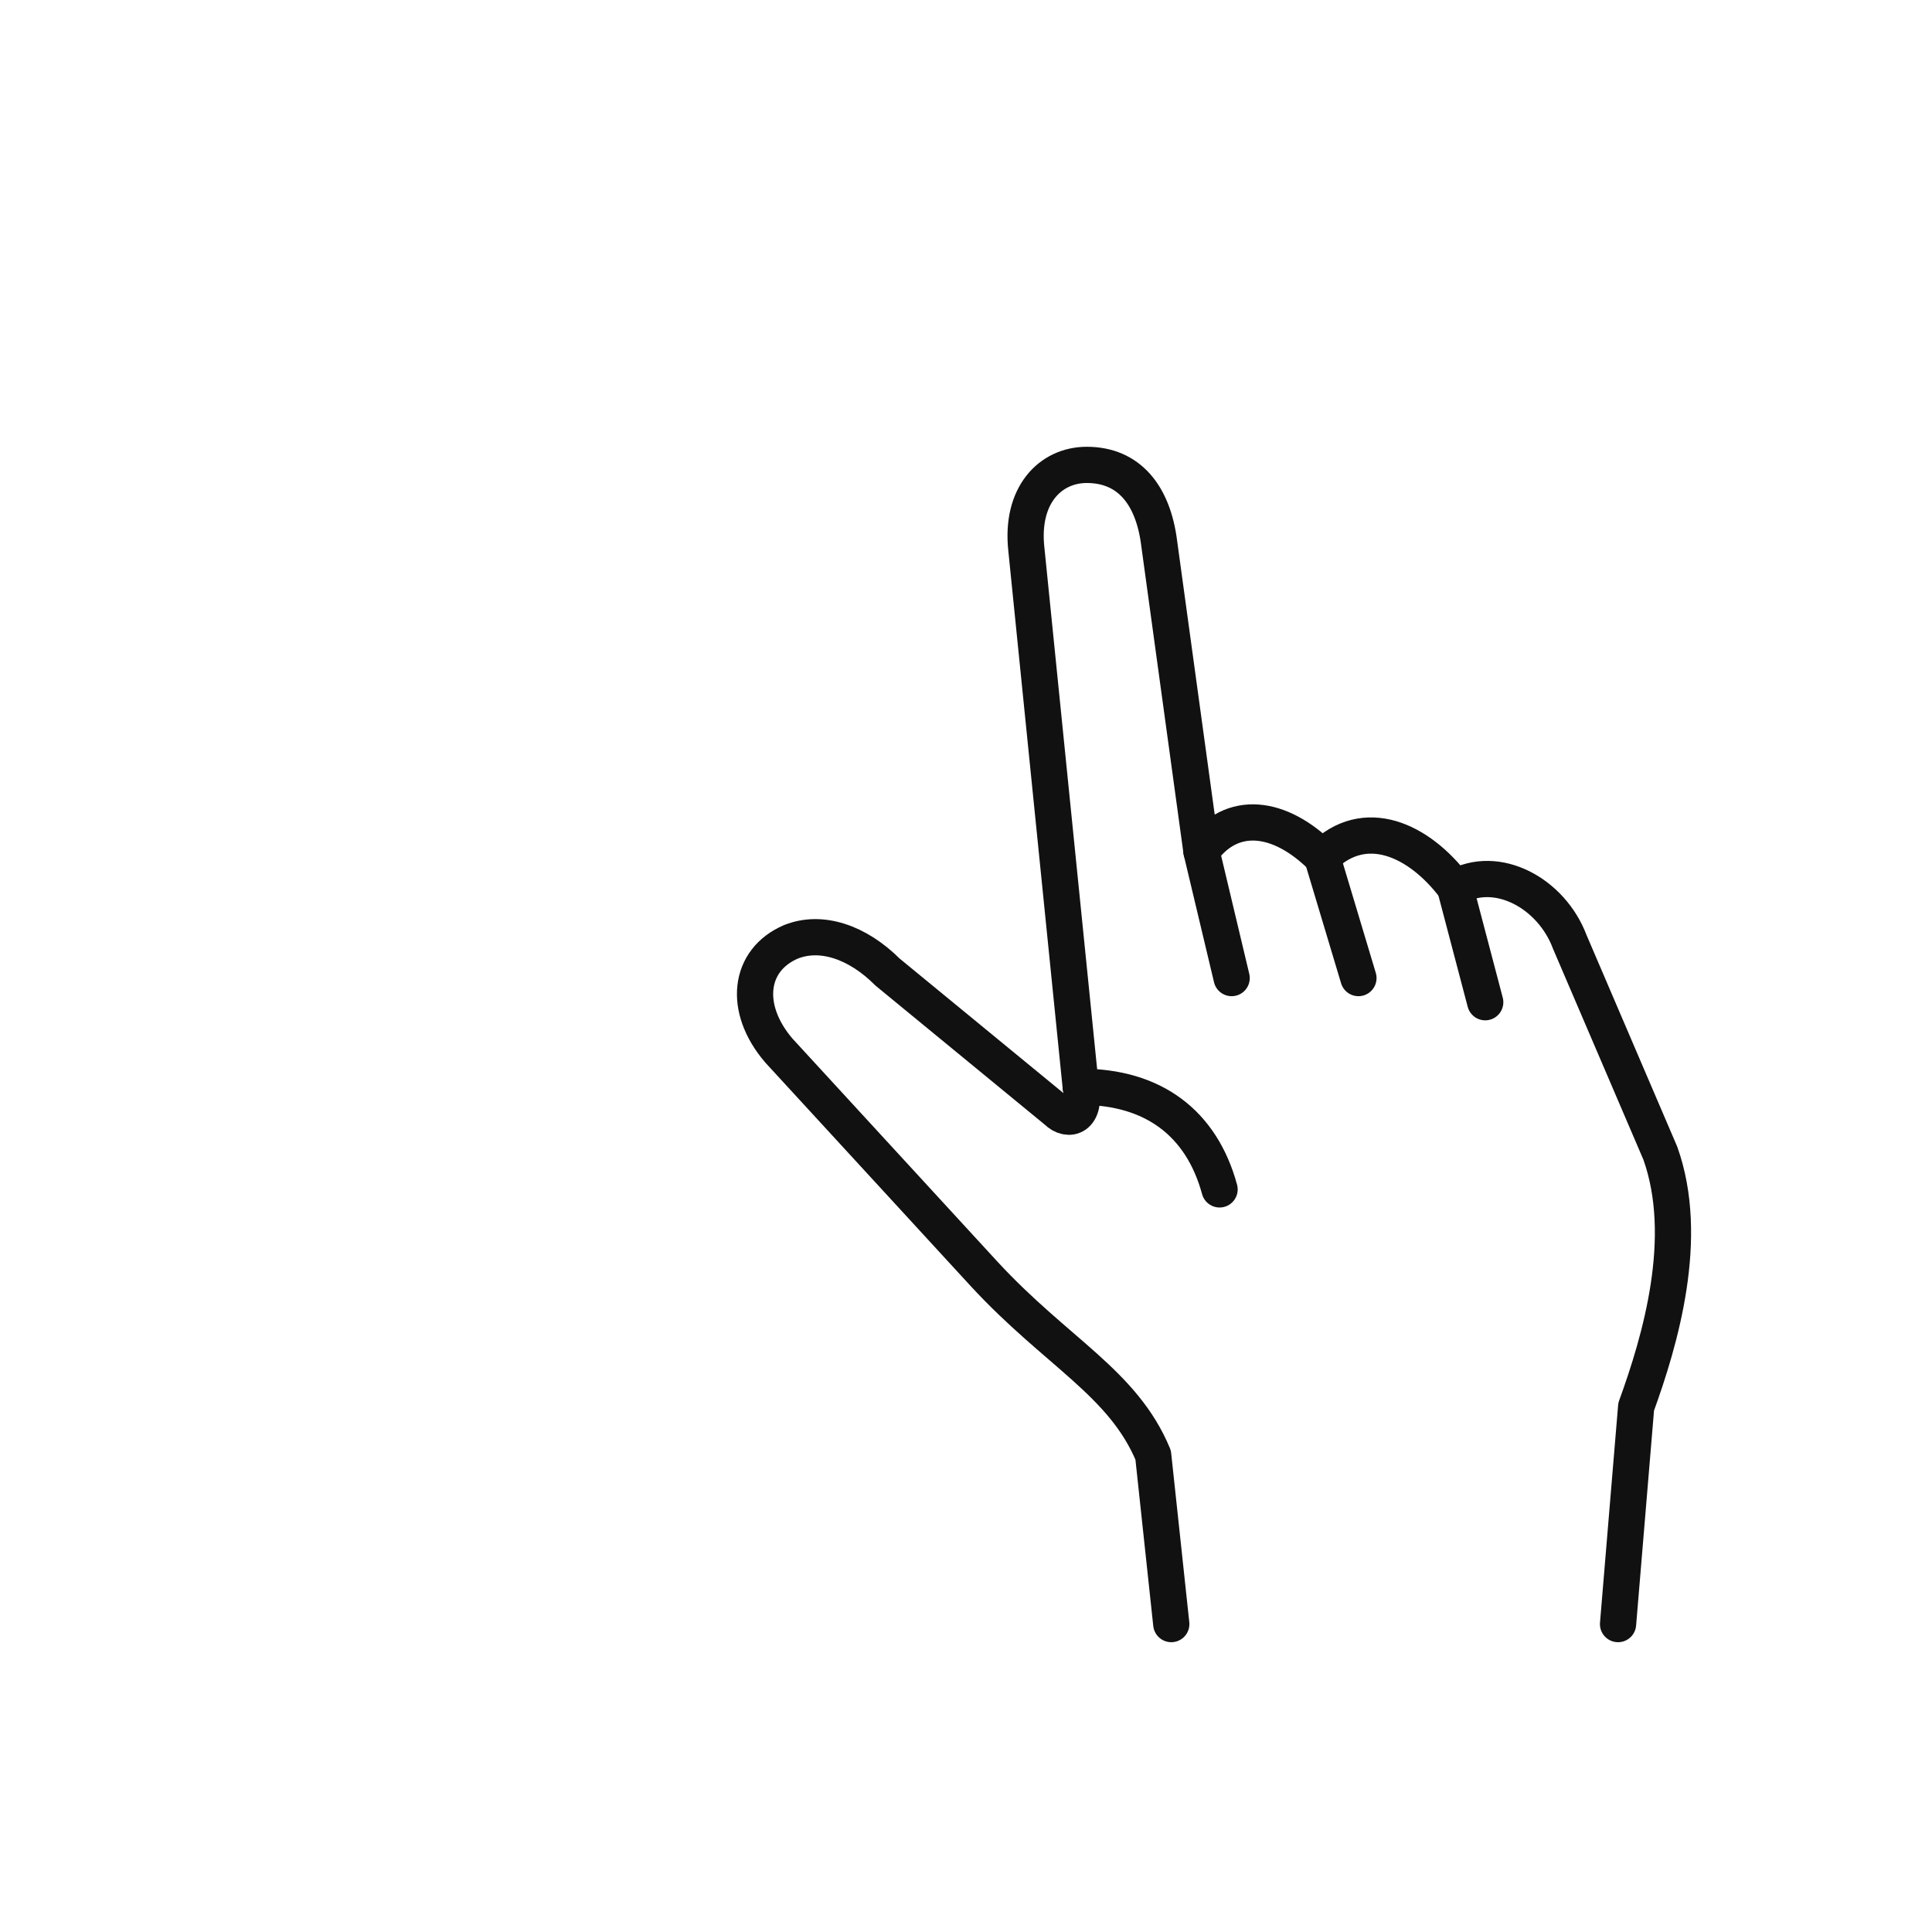
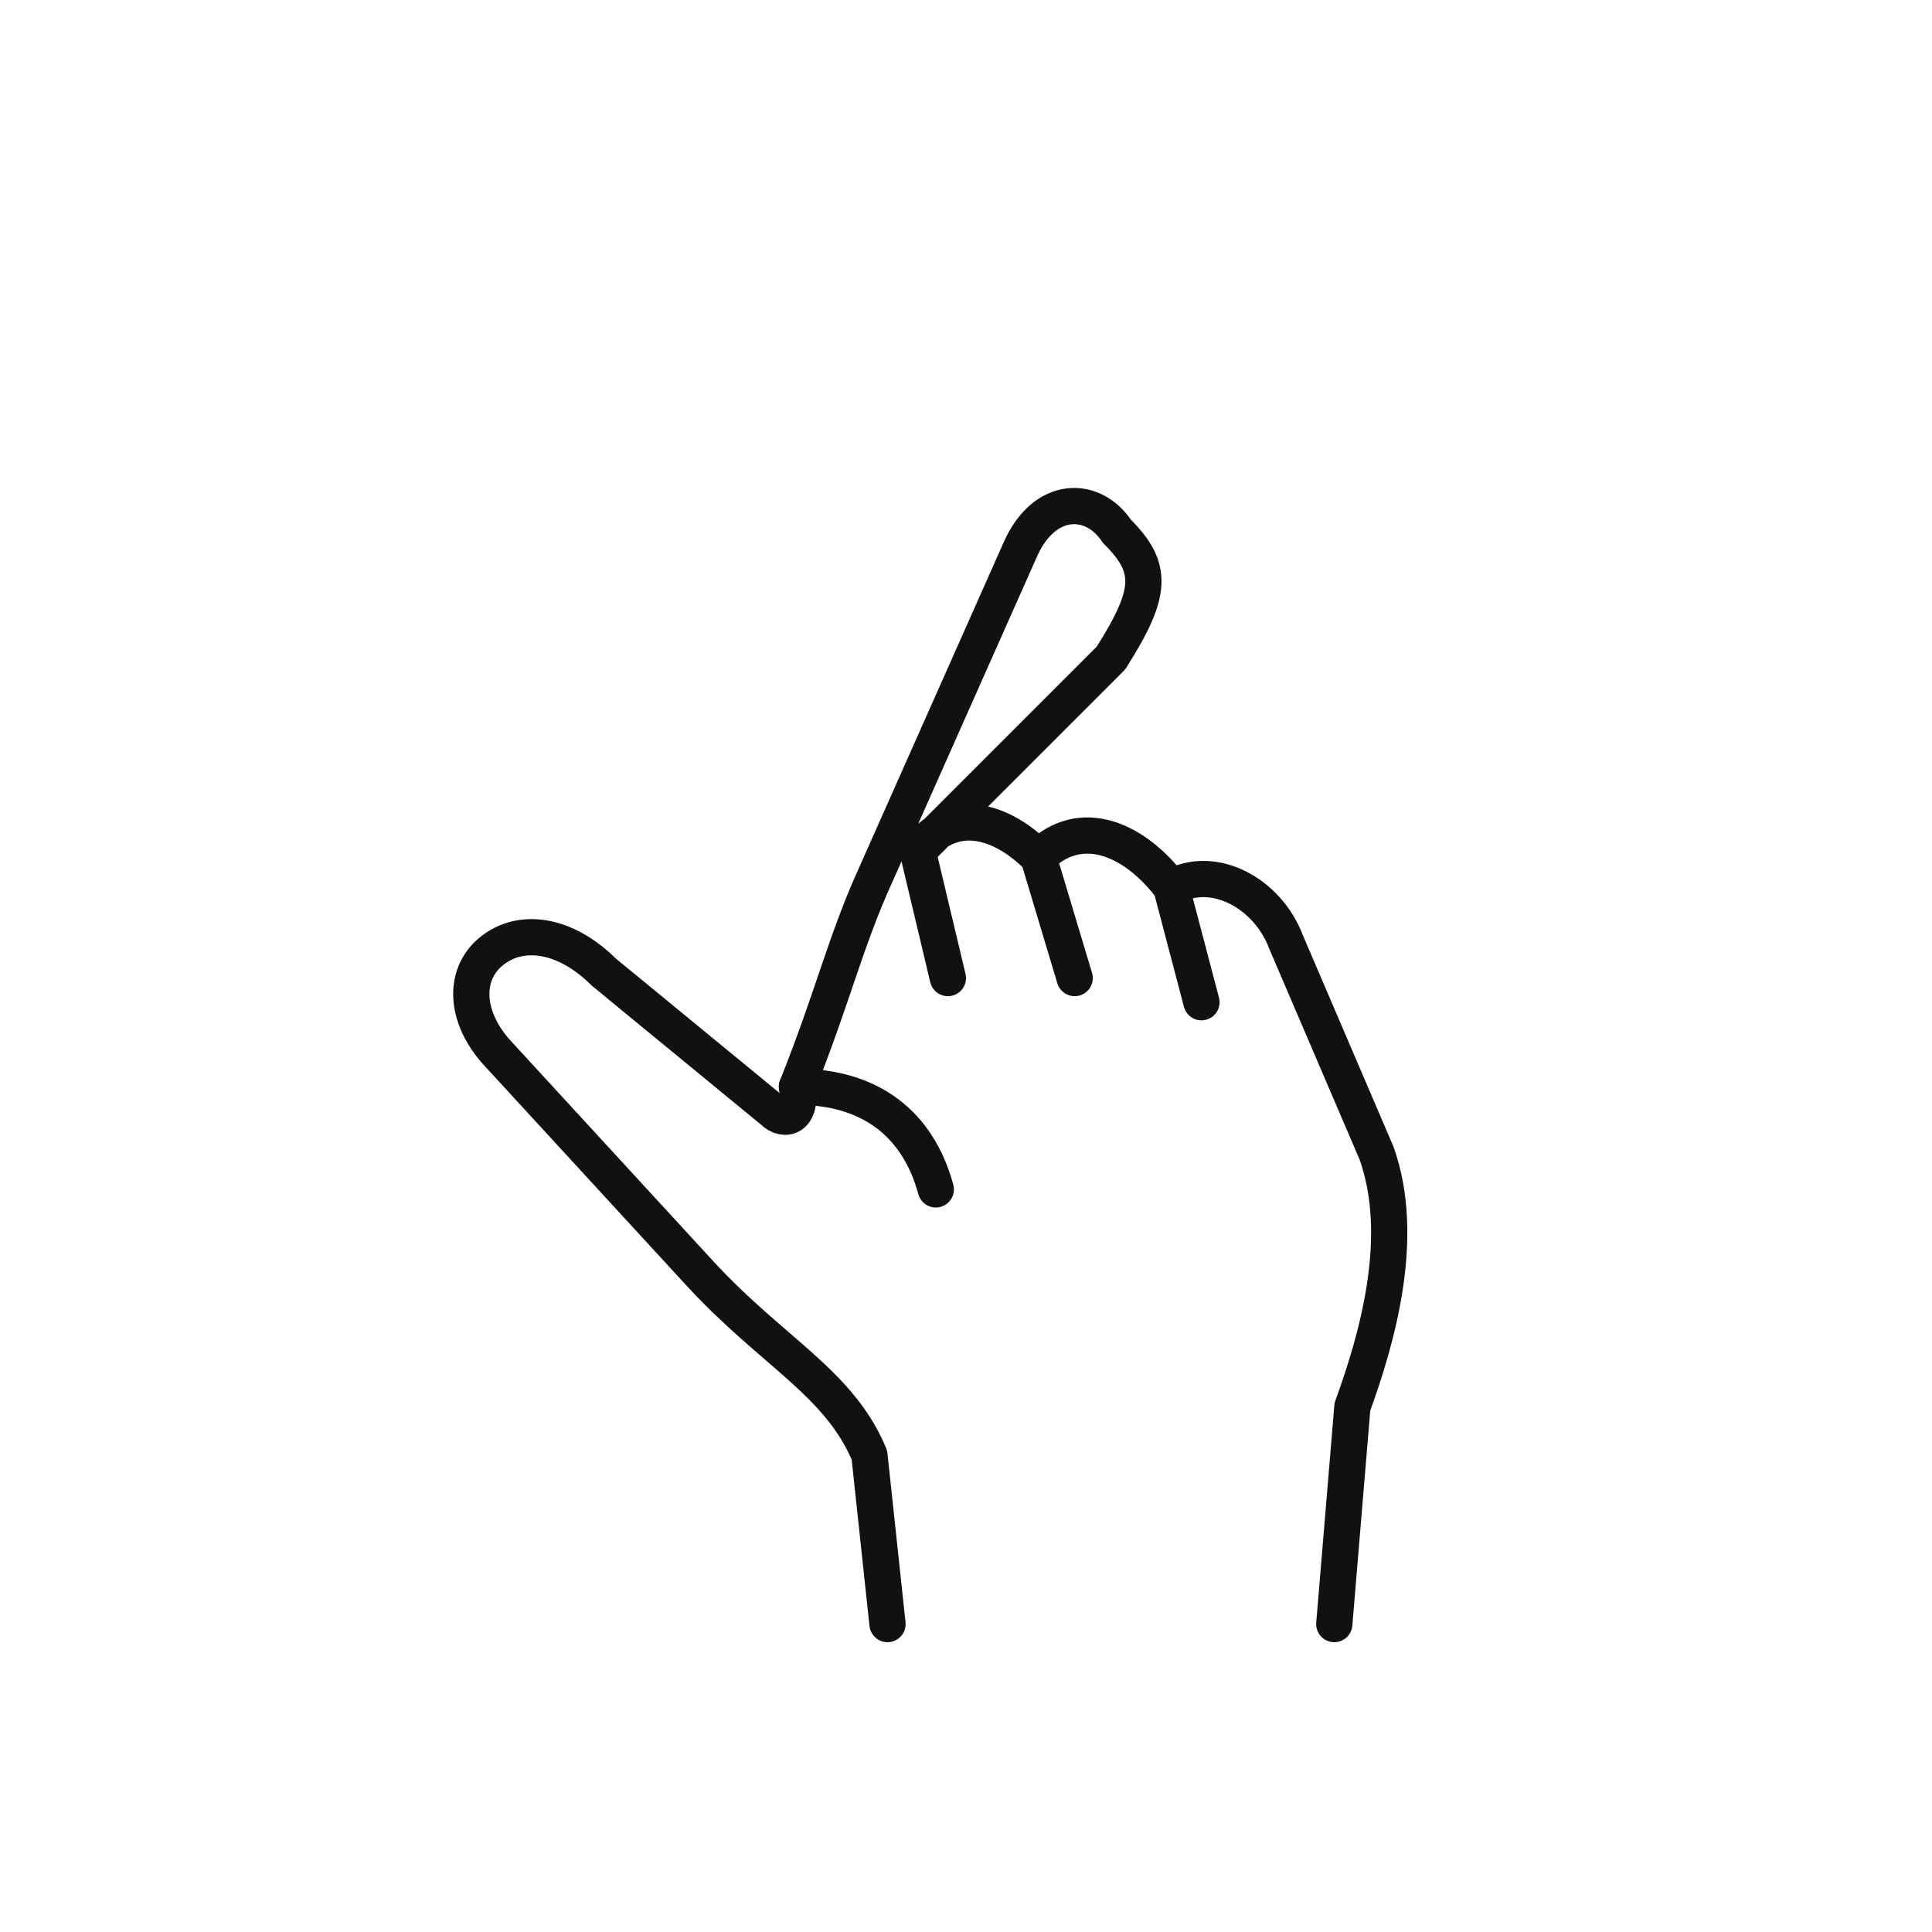
<svg xmlns="http://www.w3.org/2000/svg" width="320" height="320" viewBox="0 0 320 320" role="img" aria-labelledby="title desc">
-   <g id="end" stroke="#111111" fill="none" stroke-width="6" stroke-linecap="round" stroke-linejoin="round" transform="translate(47 0)">
-     <path d="M 147,269 L 144,241 C 139,229 128,224 116,211 L 82,174 C 76,167 77,159 84,156 C 89,154 95,156 100,161 L 128,184 C 130,186 133,185 132,180 L 123,91 C 122,82 127,77 133,77 C 140,77 144,82 145,90 L 152,141 C 157,134 165,135 172,142 C 179,135 188,139 194,147 C 201,143 210,148 213,156 L 228,191 C 233,205 228,222 224,233 L 221,269" />
+   <g id="end" stroke="#111111" fill="none" stroke-width="6" stroke-linecap="round" stroke-linejoin="round">
+     <path d="M 147,269 L 144,241 C 139,229 128,224 116,211 L 82,174 C 76,167 77,159 84,156 C 89,154 95,156 100,161 L 128,184 C 130,186 133,185 132,180 C 138,165 140,156 145,145 L 169,91 C 173,82 181,82 185,88 C 191,94 191,98 184,109 L 152,141 C 157,134 165,135 172,142 C 179,135 188,139 194,147 C 201,143 210,148 213,156 L 228,191 C 233,205 228,222 224,233 L 221,269" />
    <path d="M 152,141 L 157,162" />
    <path d="M 172,142 L 178,162" />
    <path d="M 194,147 L 199,166" />
    <path d="M 132,180 C 144,180 152,186 155,197" />
  </g>
</svg>
